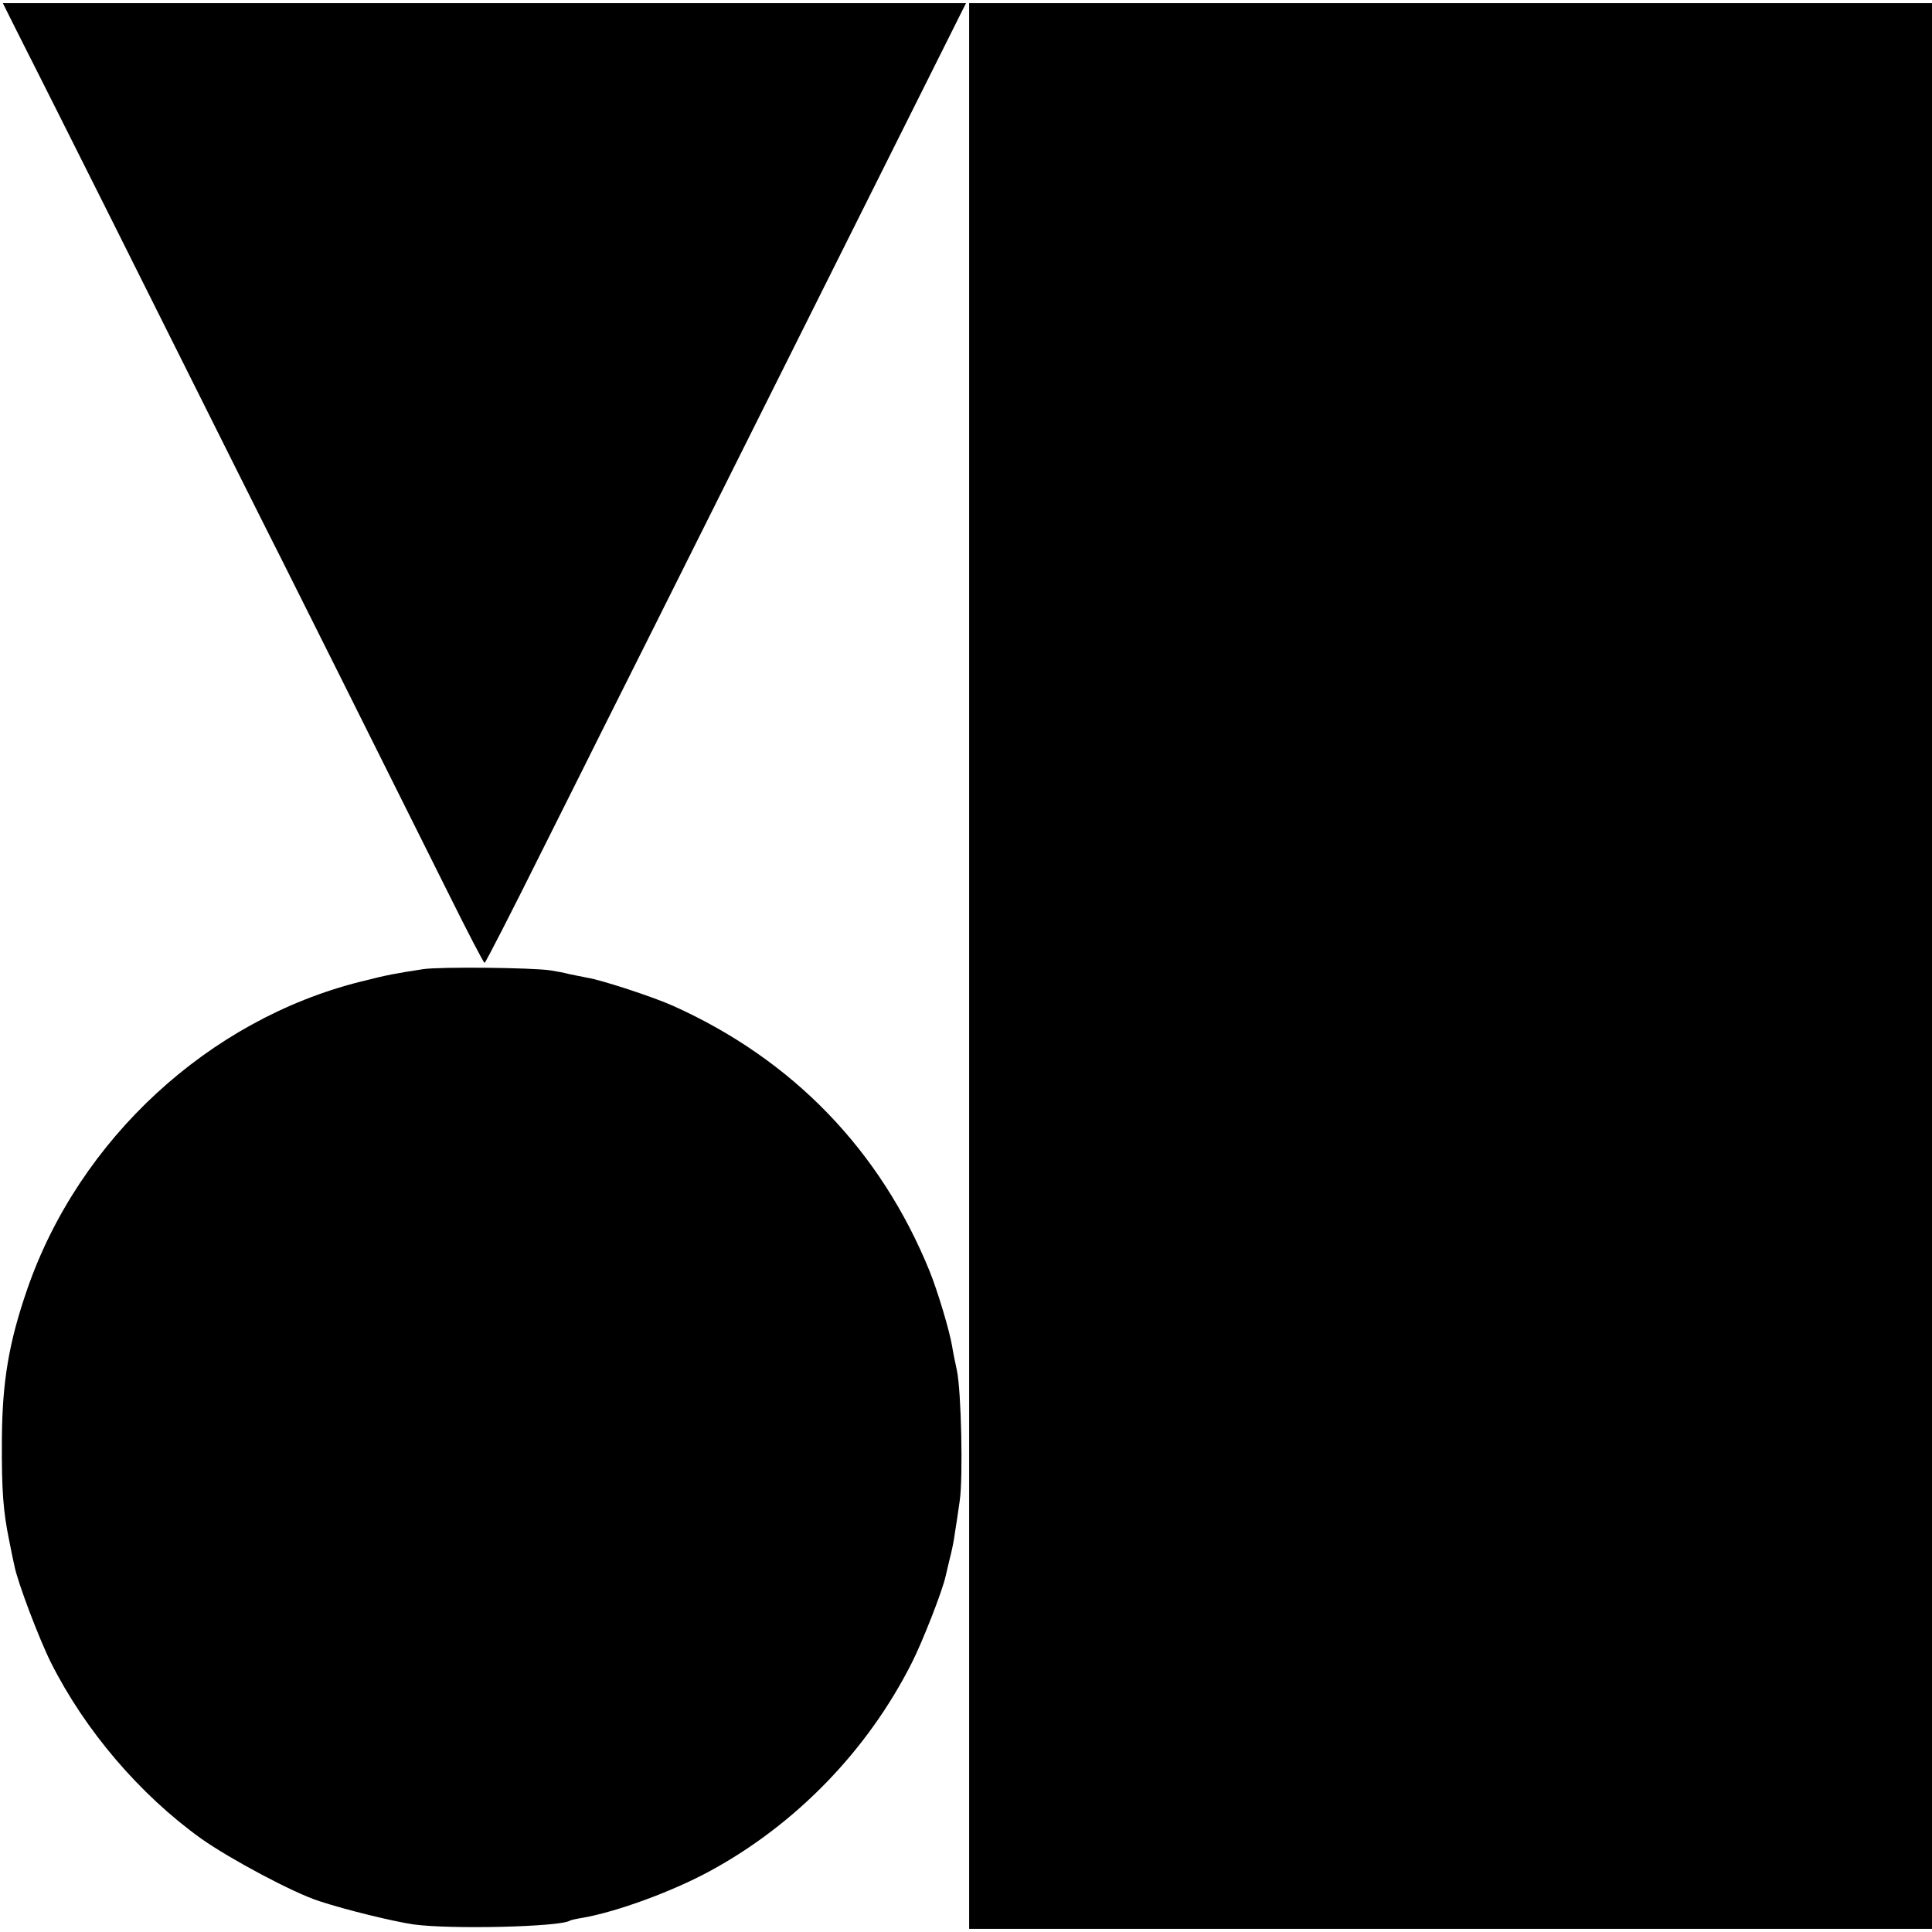
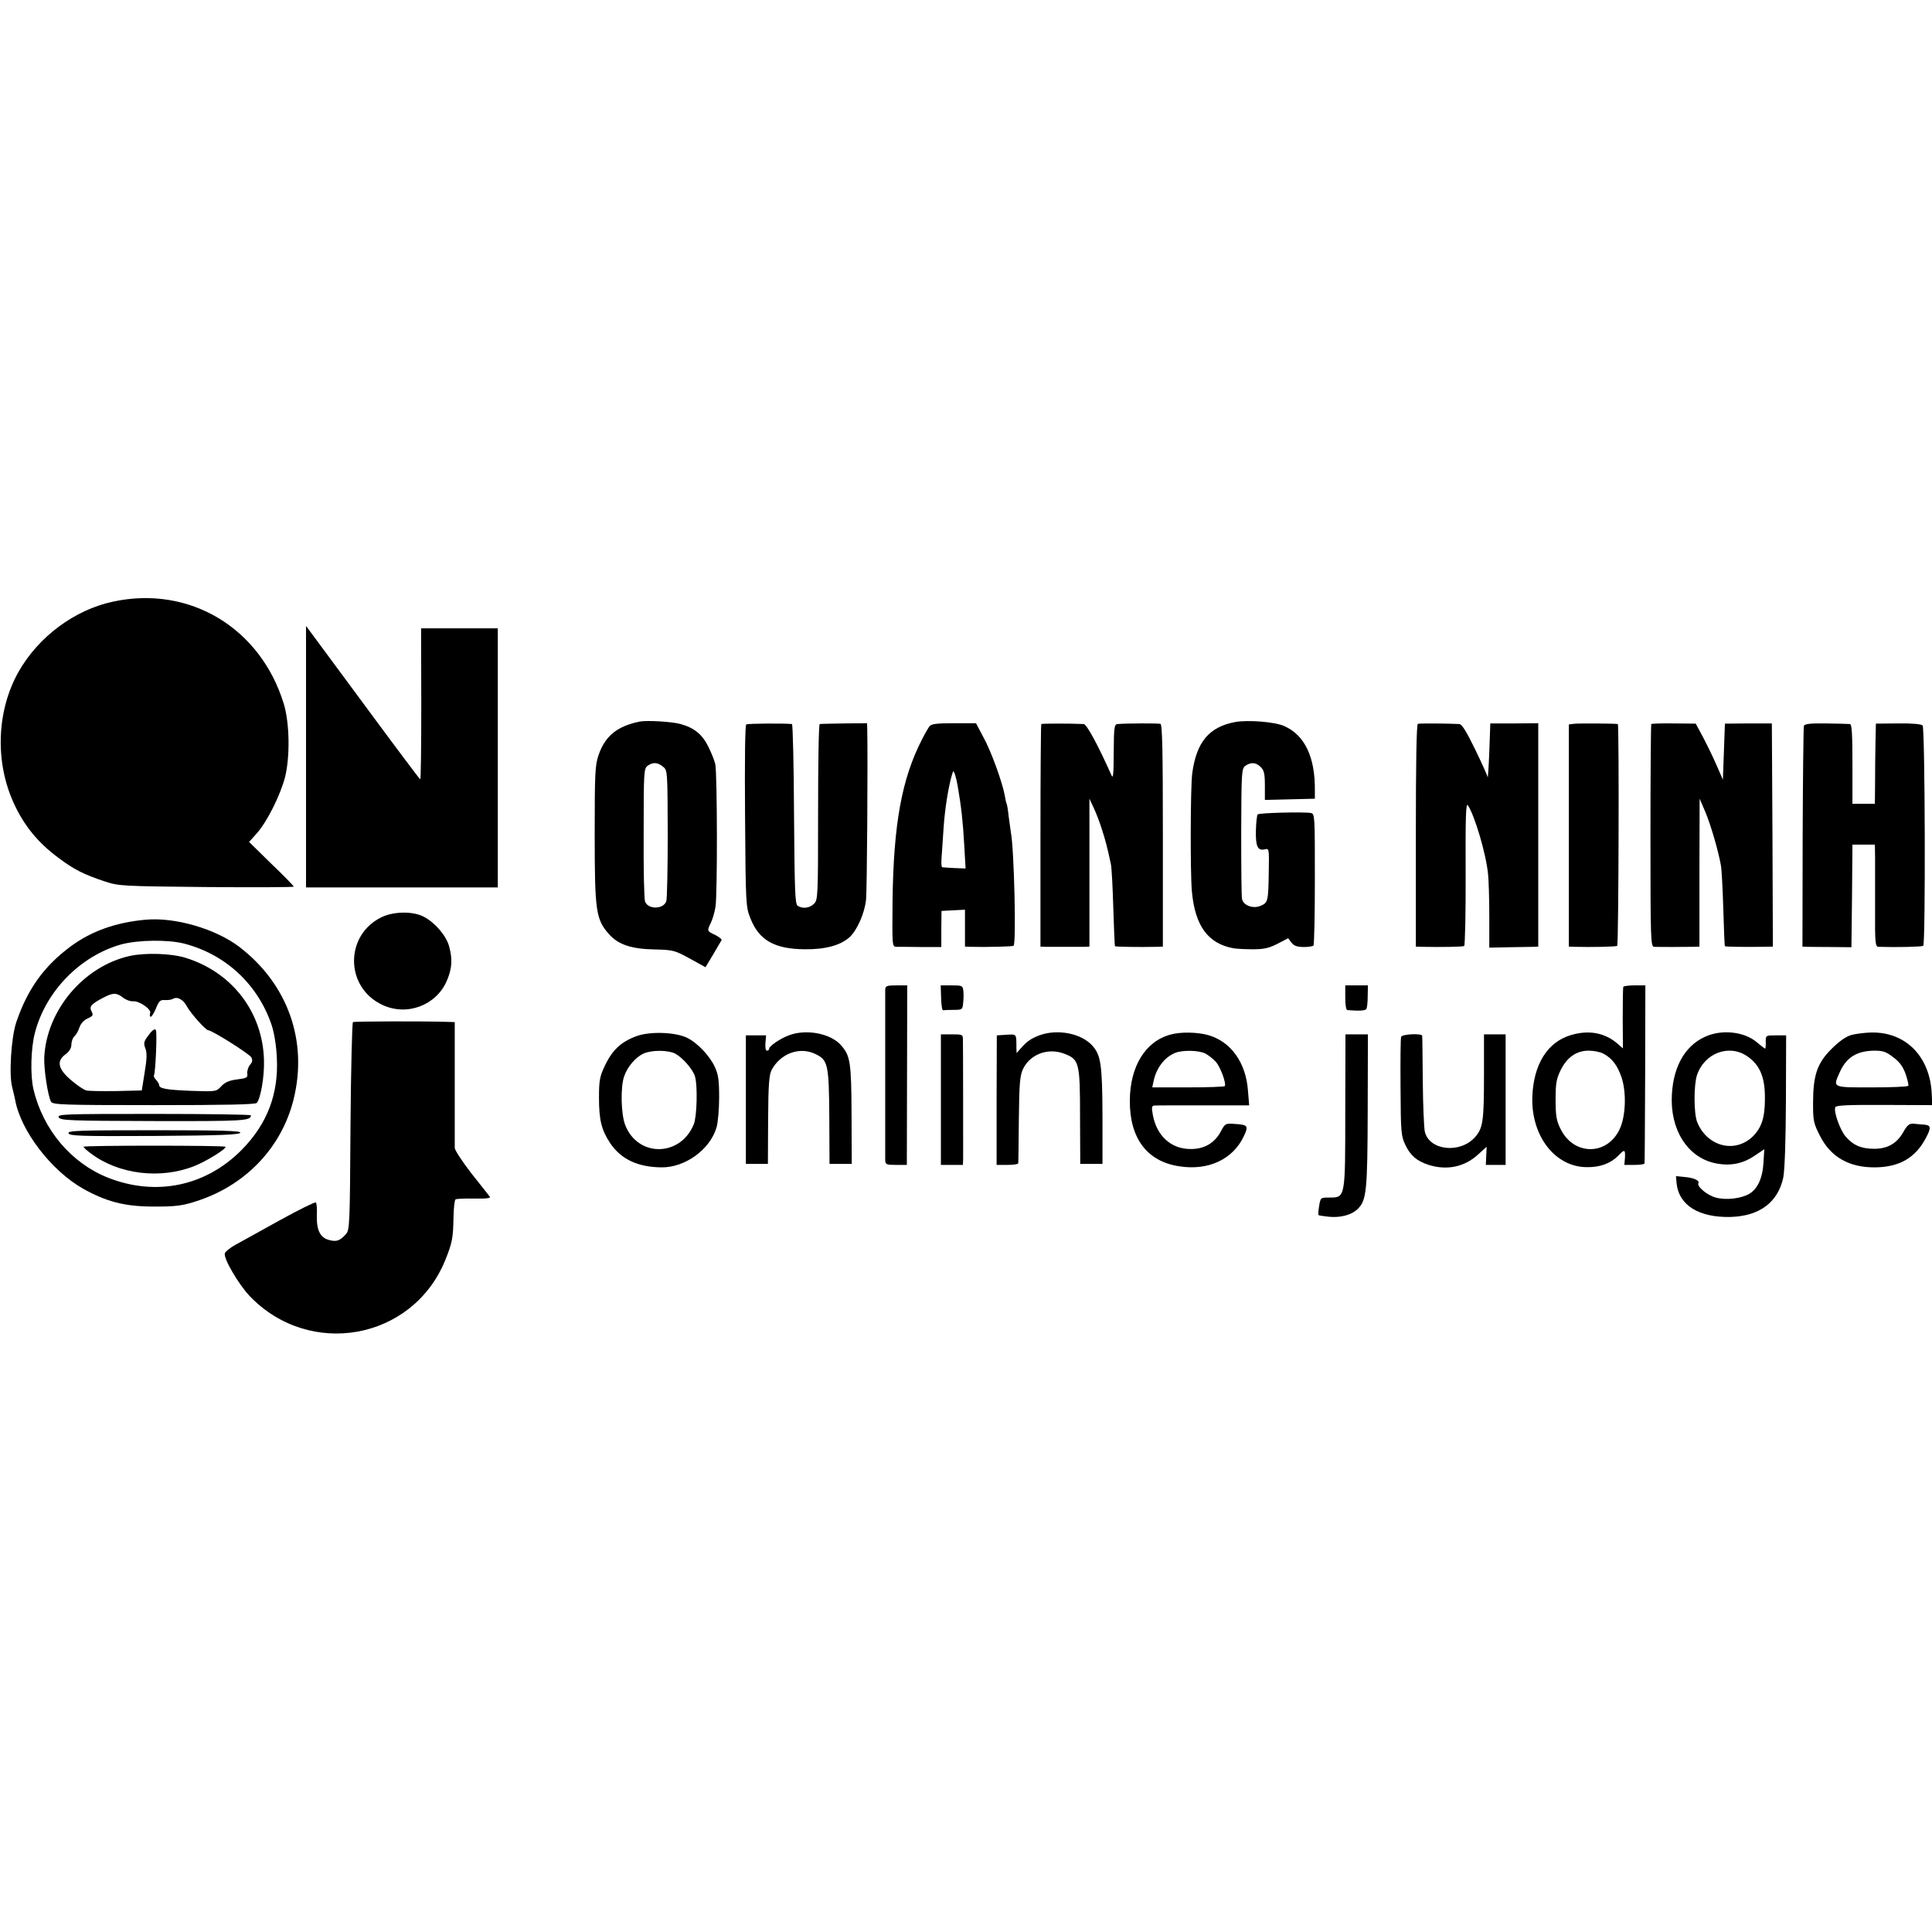
- <svg xmlns="http://www.w3.org/2000/svg" version="1.0" width="614pt" height="614pt" viewBox="0 0 614 614" preserveAspectRatio="xMidYMid meet">
-   <g transform="translate(0,614) scale(0.1,-0.1)" fill="#000000" stroke="none">
-     <path d="M55 6038 c26 -51 50 -100 55 -109 5 -9 113 -225 241 -480 363 -727 531 -1062 540 -1079 8 -15 314 -628 533 -1067 61 -123 113 -223 116 -223 3 0 86 162 185 361 99 198 181 361 181 362 1 1 263 525 583 1165 l581 1162 -1531 0 -1530 0 46 -92z" />
-     <path d="M3080 3070 l0 -3060 1530 0 1530 0 0 3060 0 3060 -1530 0 -1530 0 0 -3060z" />
-     <path d="M1345 3060 c-90 -14 -109 -17 -200 -40 -482 -121 -893 -500 -1058 -976 -59 -170 -80 -296 -81 -479 -1 -163 4 -228 24 -325 6 -30 13 -65 16 -77 10 -52 79 -233 116 -307 108 -215 282 -419 477 -559 92 -65 294 -173 376 -199 85 -28 237 -65 300 -74 116 -16 464 -8 496 12 3 2 21 6 40 9 109 19 284 83 404 148 275 149 503 385 643 663 35 69 98 231 107 274 2 8 8 33 13 55 6 22 14 60 17 85 4 25 11 70 15 100 11 72 5 351 -9 415 -6 28 -13 62 -15 76 -8 49 -46 176 -72 240 -156 383 -434 671 -814 842 -62 28 -229 83 -275 90 -16 3 -41 8 -55 11 -14 4 -41 9 -60 12 -58 9 -351 12 -405 4z" />
+ <svg xmlns="http://www.w3.org/2000/svg" version="1.0" width="947pt" height="947pt" viewBox="0 0 947 947" preserveAspectRatio="xMidYMid meet">
+   <g transform="translate(0,947) scale(0.1,-0.1)" fill="#000000" stroke="none">
+     <path d="M554 6521 c-188 -40 -364 -171 -462 -342 -109 -192 -118 -445 -23 -649 49 -107 118 -191 215 -263 78 -59 126 -83 231 -118 68 -22 82 -23 498 -27 235 -2 427 -1 427 2 0 3 -49 54 -110 112 l-109 107 40 45 c49 56 113 184 136 272 25 99 23 265 -6 360 -114 373 -463 582 -837 501z" />
+     <path d="M1500 5761 l0 -641 470 0 470 0 0 635 0 635 -188 0 -188 0 1 -370 c0 -204 -2 -370 -5 -370 -3 0 -130 170 -282 376 l-278 376 0 -641z" />
+     <path d="M3135 5933 c-111 -23 -169 -71 -201 -164 -17 -49 -19 -87 -19 -389 0 -379 6 -417 71 -490 46 -51 110 -72 227 -74 87 -2 96 -5 169 -45 l76 -42 38 63 c20 35 39 66 41 70 2 4 -12 15 -31 25 -41 19 -41 20 -22 59 8 16 19 52 23 79 10 56 9 653 -1 700 -4 17 -19 55 -34 85 -29 60 -70 93 -136 111 -43 12 -166 19 -201 12z m115 -221 c22 -18 22 -20 23 -328 0 -170 -3 -319 -7 -331 -13 -41 -90 -42 -104 -2 -5 11 -8 162 -7 335 0 300 1 316 19 330 26 19 49 18 76 -4z" />
+     <path d="M6055 5931 c-128 -24 -190 -97 -211 -251 -9 -62 -10 -489 -2 -577 15 -171 79 -258 203 -281 17 -3 60 -5 98 -5 53 0 78 6 119 27 l52 27 16 -21 c12 -16 27 -21 58 -22 24 0 46 3 50 7 4 4 7 150 7 326 0 312 0 320 -20 324 -32 6 -253 1 -260 -7 -4 -3 -8 -39 -9 -79 -2 -78 9 -101 44 -92 21 5 21 2 19 -112 -2 -143 -4 -150 -40 -165 -38 -16 -85 2 -91 34 -3 13 -4 161 -4 330 1 292 2 308 20 322 27 19 52 18 76 -6 16 -16 20 -33 20 -90 l0 -71 123 3 122 3 0 40 c2 164 -50 272 -150 316 -46 21 -177 31 -240 20z" />
+     <path d="M3658 5919 c-6 -4 -8 -169 -6 -450 3 -438 4 -445 27 -502 42 -106 118 -149 266 -150 101 -1 173 19 218 58 37 33 75 117 82 185 5 43 9 682 6 835 l-1 30 -112 -1 c-62 -1 -116 -2 -120 -3 -5 -1 -8 -194 -8 -431 0 -417 -1 -431 -20 -450 -21 -21 -55 -26 -80 -10 -13 8 -15 71 -18 450 -1 242 -6 440 -10 441 -37 4 -216 3 -224 -2z" />
+     <path d="M4556 5910 c-6 -8 -23 -37 -37 -65 -99 -193 -139 -414 -144 -787 -2 -226 -2 -228 19 -229 11 0 66 0 120 -1 l100 0 0 88 1 89 58 3 57 3 0 -91 0 -90 28 -1 c72 -2 203 1 210 5 14 8 3 474 -13 556 -2 12 -7 48 -11 79 -3 31 -8 59 -10 62 -2 3 -6 21 -9 40 -12 65 -66 215 -104 284 l-37 70 -108 0 c-83 0 -110 -3 -120 -15z m138 -291 c18 -104 26 -178 32 -286 l7 -120 -54 2 c-30 2 -57 3 -61 4 -3 1 -5 20 -3 44 2 23 6 89 10 147 6 93 24 206 42 265 6 19 6 19 14 -1 4 -12 10 -37 13 -55z" />
+     <path d="M5104 5921 c-2 -2 -4 -249 -4 -548 l0 -543 30 -1 c17 0 59 0 95 0 36 0 76 0 90 0 l25 1 0 363 0 362 21 -45 c12 -25 30 -72 40 -105 18 -55 26 -86 44 -170 4 -16 9 -113 12 -215 3 -102 7 -187 8 -188 3 -3 121 -5 203 -3 l32 1 0 544 c0 426 -3 545 -12 548 -11 3 -160 3 -210 -1 -16 -1 -18 -15 -19 -138 0 -109 -3 -133 -11 -113 -64 144 -121 250 -136 251 -58 3 -204 3 -208 0z" />
+     <path d="M6950 5922 c-7 -2 -10 -194 -10 -548 l0 -544 28 -1 c101 -2 202 0 209 4 4 3 8 163 7 356 -1 274 1 348 11 334 34 -52 89 -237 99 -338 3 -27 6 -120 6 -205 l0 -155 98 2 c53 1 107 2 120 2 l22 1 0 548 0 547 -117 -1 -118 0 -5 -140 c-3 -76 -7 -132 -8 -124 -1 8 -29 70 -62 138 -42 86 -64 122 -77 123 -57 3 -195 4 -203 1z" />
+     <path d="M7713 5922 l-23 -3 0 -545 0 -544 28 -1 c83 -2 205 0 209 5 7 6 10 1086 3 1087 -15 3 -198 4 -217 1z" />
+     <path d="M8094 5921 c-2 -2 -4 -249 -4 -548 0 -510 1 -543 18 -544 23 -1 149 -1 190 0 l32 1 0 363 1 362 28 -65 c26 -62 62 -184 76 -260 4 -19 9 -116 12 -215 3 -99 6 -181 8 -183 3 -3 92 -4 183 -3 l52 1 -2 547 -3 547 -115 0 -115 -1 -5 -137 -5 -138 -30 69 c-16 37 -46 99 -66 137 l-37 69 -107 1 c-59 1 -109 -1 -111 -3z" />
+     <path d="M8842 5912 c-2 -7 -5 -254 -6 -548 l-1 -534 23 -1 c12 0 66 -1 120 -1 l97 -1 3 252 2 251 55 0 55 0 1 -62 c0 -35 0 -147 0 -250 -1 -172 1 -188 17 -189 89 -3 214 0 219 5 12 11 9 1069 -3 1080 -6 7 -54 11 -120 10 l-109 -1 -2 -89 c-1 -49 -2 -137 -2 -196 l-1 -108 -55 0 -55 0 0 195 c0 149 -3 195 -12 196 -7 1 -60 2 -117 3 -77 1 -105 -2 -109 -12z" />
+     <path d="M1874 4976 c-185 -86 -185 -346 1 -432 120 -56 263 -2 315 118 26 61 29 106 11 171 -15 52 -69 115 -123 143 -52 28 -145 27 -204 0z" />
+     <path d="M715 4962 c-146 -13 -268 -56 -370 -132 -129 -96 -210 -208 -265 -370 -25 -73 -37 -260 -20 -320 5 -19 11 -46 14 -60 27 -153 178 -349 334 -437 111 -62 201 -86 332 -87 124 -1 156 3 240 32 232 80 402 263 459 493 71 286 -28 565 -265 747 -116 89 -316 147 -459 134z m187 -117 c204 -53 361 -199 429 -398 13 -39 23 -99 26 -162 9 -177 -47 -324 -172 -451 -177 -179 -420 -229 -655 -137 -181 72 -319 235 -366 434 -16 67 -13 200 7 276 53 205 223 378 424 434 82 22 227 24 307 4z" />
+     <path d="M635 4784 c-225 -51 -405 -264 -418 -494 -3 -56 17 -190 33 -220 8 -15 57 -17 504 -17 352 0 498 3 505 11 19 24 37 128 35 207 -5 236 -155 433 -384 504 -70 22 -198 26 -275 9z m-32 -204 c14 -11 36 -19 49 -18 30 3 91 -39 84 -58 -3 -7 -2 -15 2 -18 4 -2 16 16 26 40 15 38 22 44 45 42 15 -1 32 2 39 6 21 13 51 -4 68 -37 18 -33 92 -117 105 -117 18 0 202 -116 211 -133 7 -14 5 -23 -6 -36 -9 -10 -15 -29 -14 -42 3 -21 -2 -24 -50 -30 -39 -5 -59 -14 -77 -33 -25 -27 -25 -27 -147 -23 -123 5 -158 11 -158 29 0 5 -7 16 -15 25 -8 8 -13 18 -10 23 7 12 16 210 9 221 -6 10 -21 -3 -46 -39 -13 -19 -14 -29 -5 -52 8 -22 7 -51 -4 -117 l-14 -88 -125 -3 c-69 -1 -135 0 -147 3 -12 3 -45 25 -74 50 -65 55 -73 94 -28 127 20 15 29 31 29 49 0 14 7 32 14 39 8 6 20 26 25 43 7 20 22 37 41 45 26 12 28 16 19 34 -13 24 -3 36 56 67 49 26 66 26 98 1z" />
+     <path d="M288 3993 c9 -15 48 -17 468 -18 441 -1 473 1 474 28 0 4 -214 7 -475 7 -445 0 -475 -1 -467 -17z" />
+     <path d="M336 3915 c5 -13 59 -15 422 -13 321 2 416 6 420 16 3 9 -86 12 -422 12 -375 0 -425 -2 -420 -15z" />
+     <path d="M410 3849 c0 -4 15 -18 33 -31 137 -105 344 -130 511 -63 60 24 159 86 151 94 -8 7 -695 7 -695 0z" />
+     <path d="M4339 4620 c0 -11 0 -198 0 -415 0 -217 0 -406 0 -420 1 -23 4 -25 54 -25 l52 0 1 440 1 440 -54 0 c-46 0 -53 -3 -54 -20z" />
+     <path d="M4613 4578 c1 -35 5 -62 10 -60 4 1 27 2 51 2 42 0 44 1 47 33 2 17 3 44 1 60 -3 26 -6 27 -57 27 l-54 0 2 -62z" />
+     <path d="M6594 4580 c0 -35 4 -60 10 -61 56 -5 89 -3 93 5 4 5 7 33 7 63 l1 53 -55 0 -56 0 0 -60z" />
+     <path d="M7957 4633 c-2 -5 -3 -74 -3 -155 l1 -147 -25 22 c-63 55 -142 70 -231 43 -114 -34 -182 -143 -188 -301 -7 -192 111 -346 268 -346 65 -1 117 19 154 57 30 32 34 30 32 -11 l-3 -35 49 0 c27 0 50 3 50 8 1 4 2 202 3 440 l1 432 -52 0 c-28 0 -54 -3 -56 -7z m-99 -327 c43 -22 70 -58 90 -116 25 -75 21 -191 -9 -255 -62 -131 -226 -130 -290 2 -20 40 -24 64 -24 143 0 81 4 102 25 145 31 63 78 95 137 95 24 0 56 -6 71 -14z" />
+     <path d="M1730 4460 c-4 -3 -10 -233 -12 -511 -3 -489 -4 -508 -23 -529 -29 -32 -46 -38 -82 -28 -44 11 -62 49 -60 122 2 32 -1 60 -5 62 -5 3 -83 -36 -176 -87 -92 -51 -189 -105 -217 -120 -27 -15 -51 -34 -53 -43 -6 -27 67 -150 121 -208 294 -308 799 -217 959 174 35 87 39 108 41 213 1 44 5 83 10 86 4 3 45 5 92 4 59 -1 82 2 76 9 -4 6 -45 57 -90 114 -44 57 -81 113 -82 125 0 12 0 156 0 320 l0 297 -32 1 c-112 4 -460 3 -467 -1z" />
+     <path d="M3122 4392 c-79 -29 -122 -69 -160 -152 -22 -46 -26 -69 -26 -150 0 -109 12 -158 54 -222 53 -80 136 -119 253 -120 115 -1 237 87 269 195 7 23 13 89 13 147 0 85 -4 113 -21 150 -26 56 -87 120 -138 144 -58 27 -178 31 -244 8z m187 -86 c37 -20 89 -79 98 -114 13 -46 9 -194 -6 -232 -65 -162 -276 -164 -337 -3 -20 53 -23 183 -5 236 16 48 57 96 96 113 40 18 119 17 154 0z" />
+     <path d="M3869 4396 c-42 -15 -99 -53 -99 -67 0 -5 -5 -9 -11 -9 -6 0 -9 15 -7 38 l3 37 -50 0 -49 0 0 -315 0 -315 54 0 54 0 1 215 c1 174 5 221 17 245 43 81 137 116 214 79 63 -30 67 -51 69 -309 l1 -230 54 0 55 0 -1 241 c-1 259 -6 290 -53 342 -50 56 -167 79 -252 48z" />
+     <path d="M5097 4396 c-43 -16 -63 -30 -93 -64 l-21 -24 -1 28 c0 67 2 65 -49 62 l-47 -3 -1 -318 0 -317 53 0 c28 0 52 3 53 8 1 4 2 100 3 214 2 171 5 213 19 245 34 75 123 109 204 78 73 -28 77 -43 77 -310 l1 -230 55 0 54 0 0 235 c-1 255 -8 299 -51 346 -54 59 -169 81 -256 50z" />
+     <path d="M5738 4399 c-124 -33 -199 -156 -200 -324 -1 -185 85 -299 244 -322 142 -22 262 35 315 148 24 51 20 56 -47 60 -42 3 -45 2 -65 -35 -30 -59 -84 -90 -152 -88 -94 1 -163 65 -182 166 -7 39 -6 46 8 47 9 1 117 1 240 1 l224 0 -6 73 c-10 136 -83 239 -194 271 -52 15 -135 17 -185 3z m170 -93 c15 -8 37 -25 50 -39 24 -25 55 -111 45 -121 -4 -3 -85 -6 -180 -6 l-175 0 7 33 c14 64 54 115 105 136 37 15 117 13 148 -3z" />
+     <path d="M8377 4396 c-109 -39 -174 -143 -182 -291 -10 -170 75 -306 209 -336 73 -16 135 -5 195 35 l49 33 -4 -65 c-4 -76 -29 -130 -70 -154 -40 -23 -114 -32 -164 -18 -42 11 -94 55 -85 71 8 12 -25 27 -70 30 l-40 4 3 -35 c11 -108 110 -169 265 -165 142 4 232 72 258 193 7 37 12 172 13 377 l1 320 -50 0 c-50 0 -50 0 -50 -32 1 -18 -1 -33 -3 -33 -2 0 -19 13 -38 29 -56 50 -157 65 -237 37z m191 -106 c60 -43 84 -103 83 -206 0 -94 -17 -143 -61 -186 -88 -83 -223 -47 -271 72 -17 43 -17 181 -1 230 37 110 161 155 250 90z" />
+     <path d="M9075 4397 c-27 -8 -59 -30 -97 -68 -71 -70 -91 -130 -91 -267 0 -85 2 -97 34 -160 53 -104 144 -156 273 -154 117 2 195 47 246 144 28 53 26 64 -16 66 -20 2 -39 3 -43 4 -21 2 -32 -6 -51 -40 -32 -57 -78 -83 -143 -83 -63 0 -104 17 -141 61 -27 32 -59 122 -50 143 3 9 63 12 240 11 l235 -1 -2 51 c-7 186 -127 309 -298 305 -31 -1 -74 -6 -96 -12z m206 -110 c31 -23 47 -46 60 -82 9 -27 15 -53 13 -57 -3 -5 -84 -8 -180 -8 -197 0 -191 -3 -154 79 32 69 83 100 167 101 43 0 58 -5 94 -33z" />
+     <path d="M4612 4080 l0 -320 54 0 54 0 1 33 c0 38 0 540 -1 580 0 26 -2 27 -54 27 l-54 0 0 -320z" />
+     <path d="M6594 4026 c0 -431 1 -426 -78 -426 -43 0 -43 0 -50 -41 -4 -23 -5 -43 -3 -45 2 -2 24 -5 50 -8 59 -6 113 9 143 39 42 42 47 87 48 482 l1 373 -55 0 -55 0 -1 -374z" />
+     <path d="M6868 4388 c-3 -7 -4 -119 -3 -249 1 -222 3 -238 24 -282 25 -52 56 -78 114 -97 89 -28 176 -10 242 51 l42 38 -2 -44 -2 -45 48 0 49 0 0 320 0 320 -53 0 -53 0 0 -197 c0 -231 -5 -262 -44 -307 -73 -82 -224 -66 -246 27 -4 17 -9 129 -10 247 -1 118 -2 218 -3 223 -2 13 -99 8 -103 -5z" />
  </g>
</svg>
